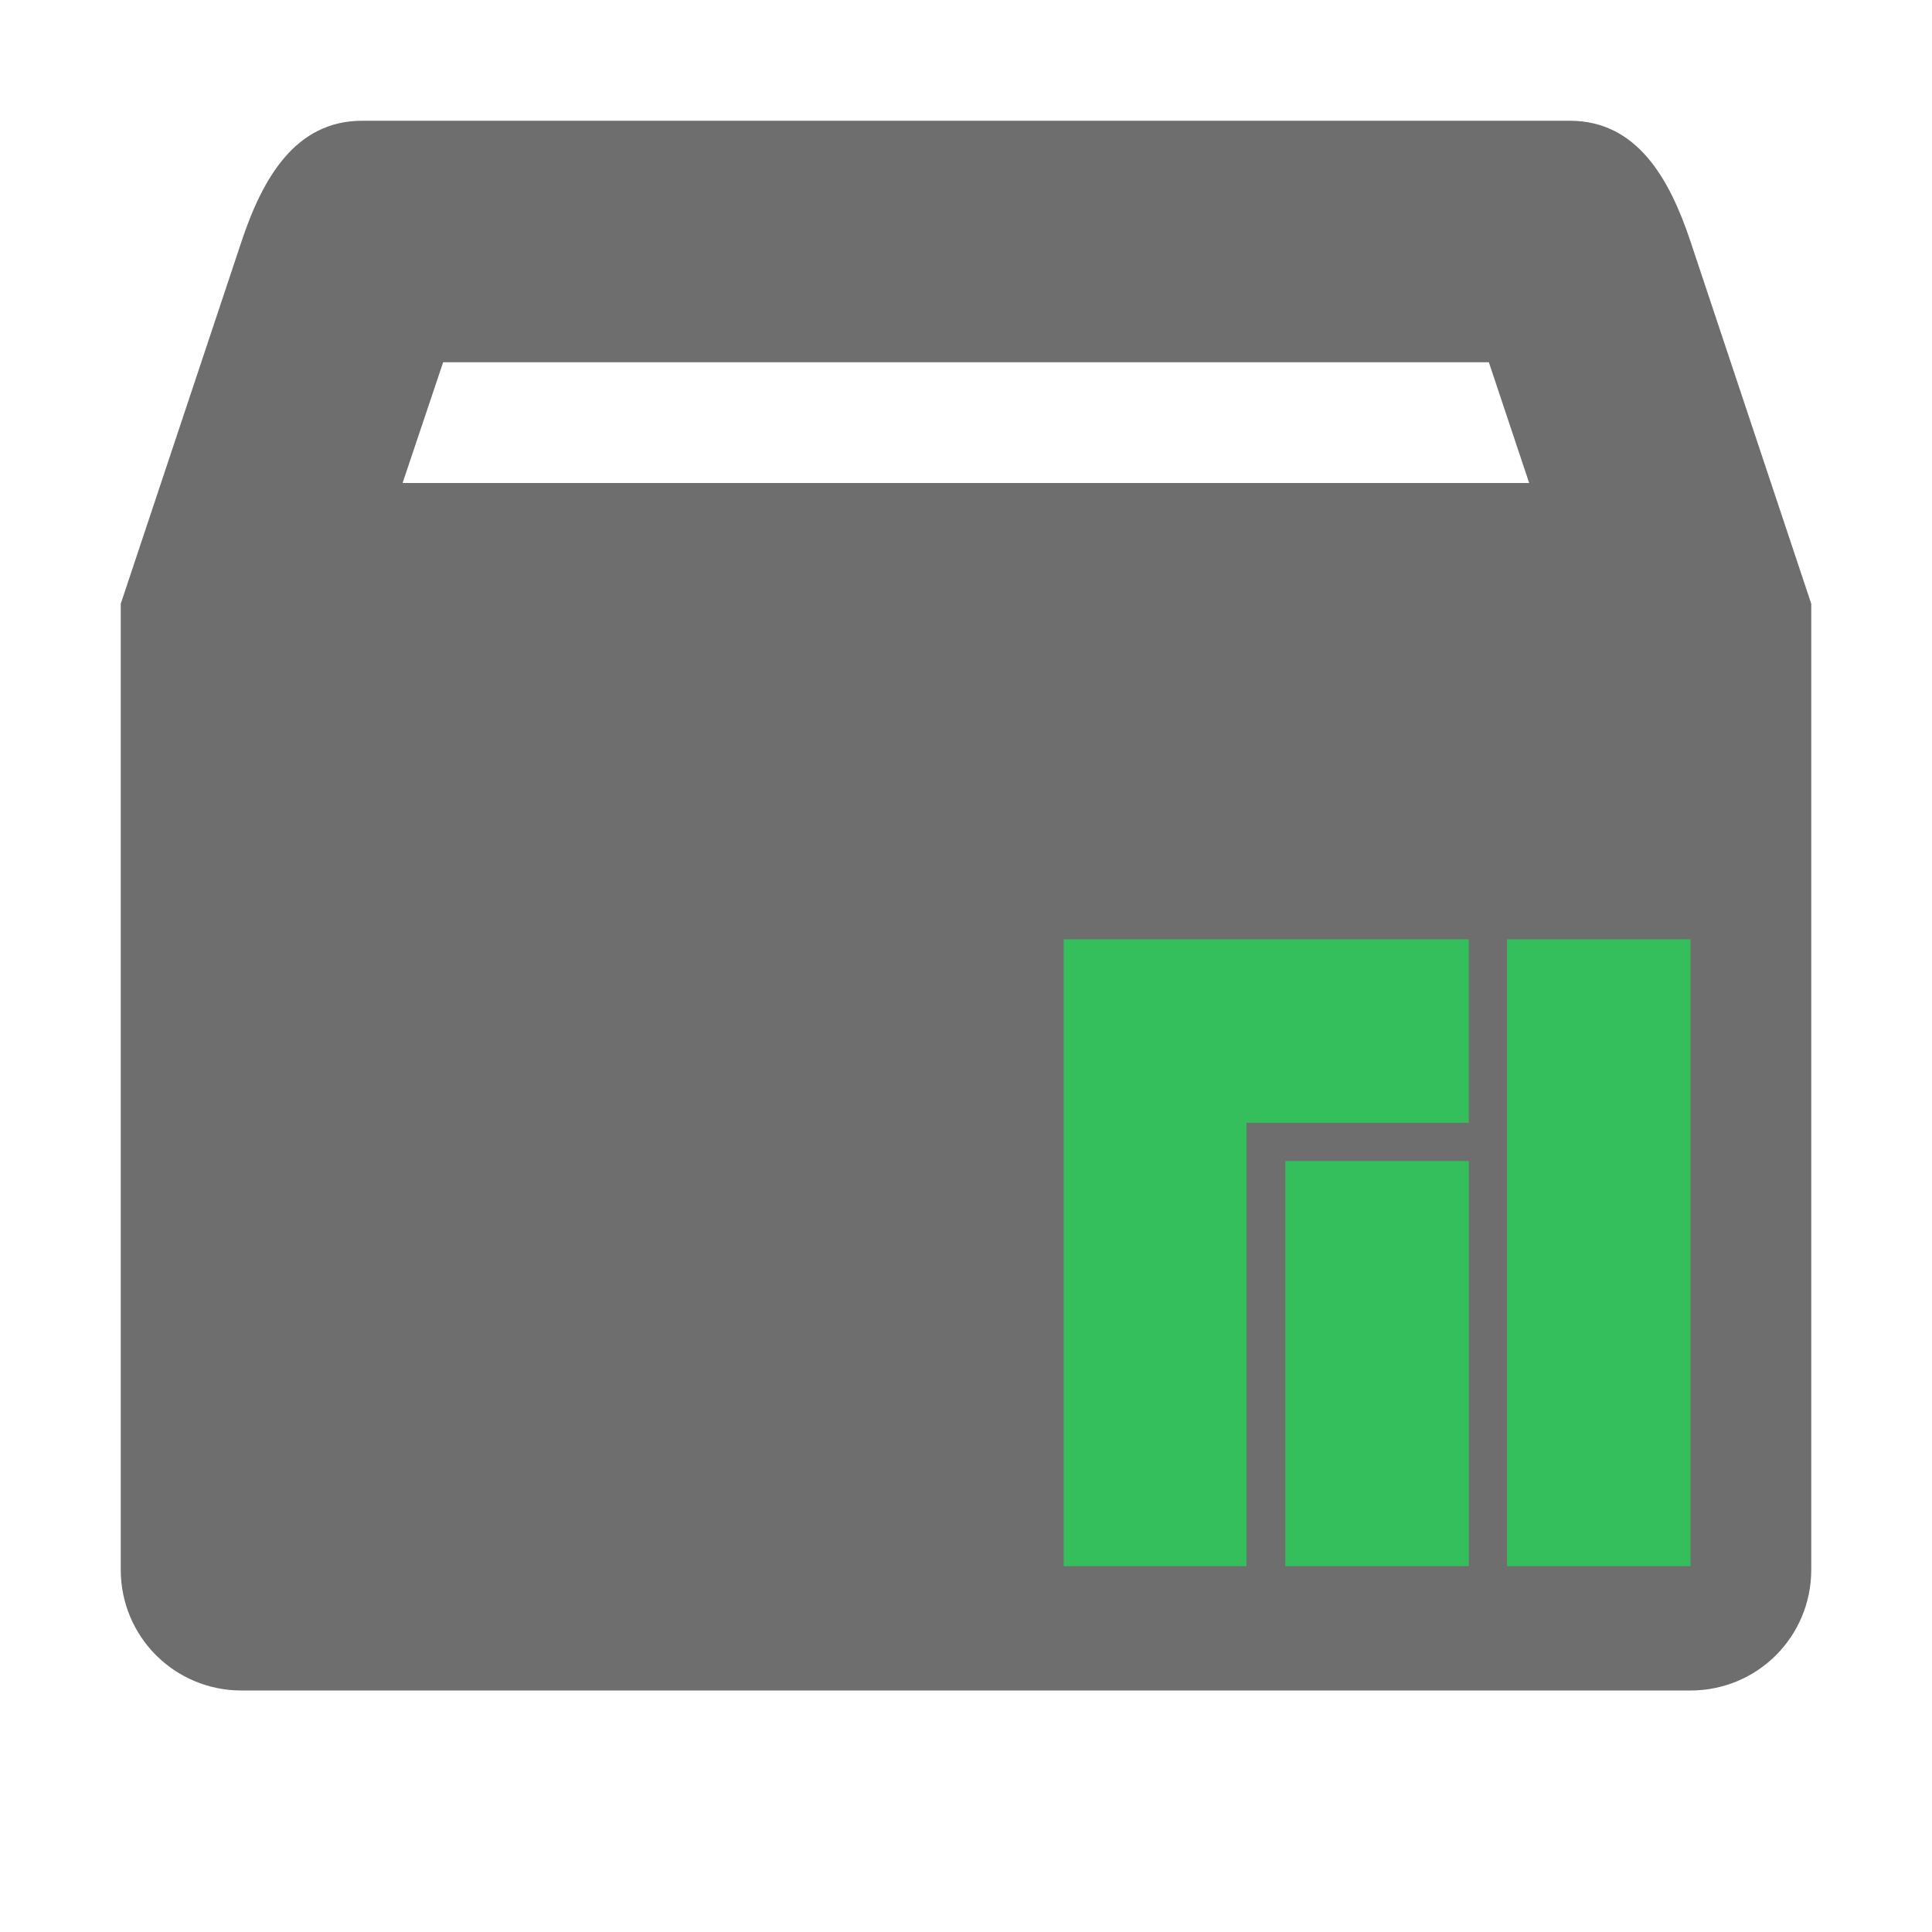
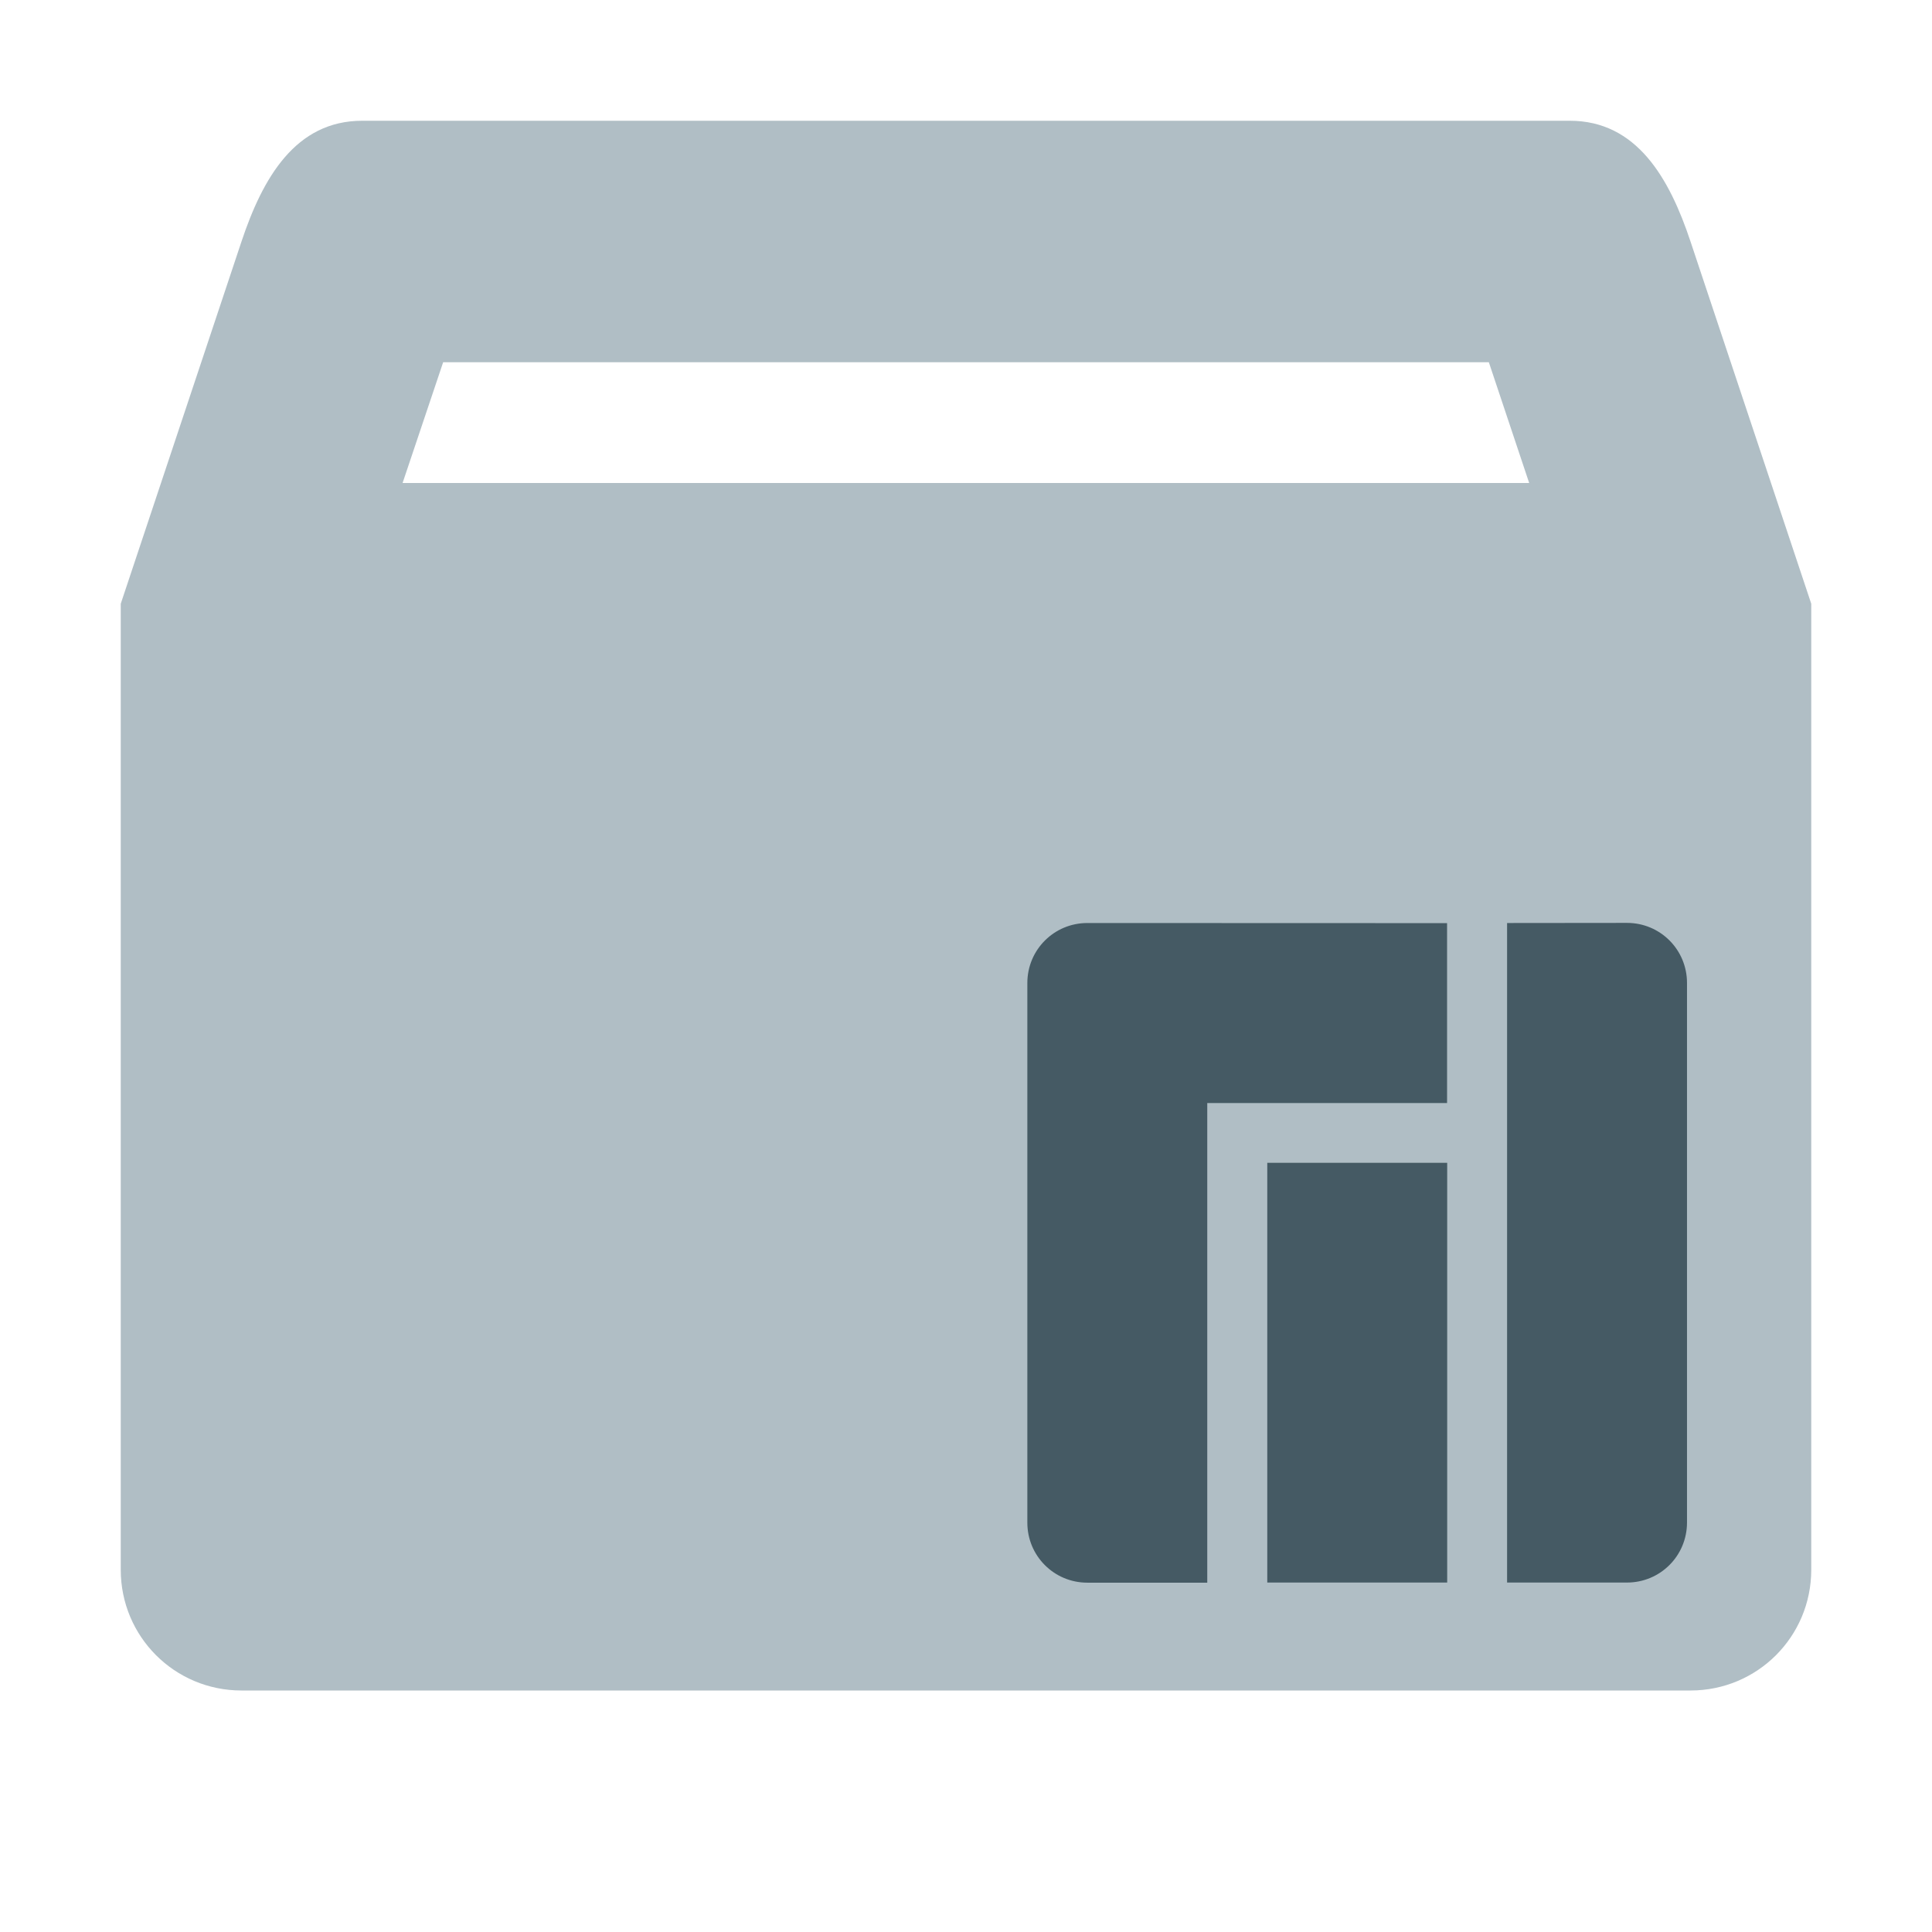
- <svg xmlns="http://www.w3.org/2000/svg" width="16" height="16" version="1.1" id="svg7">
-   <defs id="defs3">
-     <style id="current-color-scheme" type="text/css">
-    .ColorScheme-Text { color:#6e6e6e; } .ColorScheme-Highlight { color:#4285f4; } .ColorScheme-NeutralText { color:#ff9800; } .ColorScheme-PositiveText { color:#4caf50; } .ColorScheme-NegativeText { color:#f44336; }
-   </style>
-     <linearGradient id="lg" y1="9.908" x2="25.432" x1="34.766" y2="28.427" gradientTransform="matrix(0.9319351,0,0,1.073036,-18.26373,6.090926)" gradientUnits="userSpaceOnUse">
-       <stop stop-color="#fff" stop-opacity="0" offset="0" id="stop1012" />
-       <stop stop-color="#fff" stop-opacity=".275" offset="1" id="stop1014" />
-     </linearGradient>
+ <svg xmlns="http://www.w3.org/2000/svg" version="1.1" viewBox="0 0 16 16">
+   <defs>
+     <style type="text/css">.ColorScheme-Text { color:#6e6e6e; } .ColorScheme-Highlight { color:#4285f4; } .ColorScheme-NeutralText { color:#ff9800; } .ColorScheme-PositiveText { color:#4caf50; } .ColorScheme-NegativeText { color:#f44336; }</style>
  </defs>
-   <path style="fill:currentColor" class="ColorScheme-Text" d="M 3,1 C 2.446,1 2.175,1.475 2,2 L 1,5 V 13 C 1,13.554 1.446,14 2,14 H 14 C 14.554,14 15,13.554 15,13 V 5 L 14,2 C 13.825,1.474 13.554,1 13,1 Z M 3.67,3 H 12.33 L 12.664,4 H 3.334 Z M 7,6 H 9 V 9 H 10.75 L 8,12 5.25,9 H 7 Z" id="path5" />
-   <rect style="fill:#6e6e6e;fill-opacity:1" id="rect518" width="9.893" height="7.768" x="3.346" y="4.915" />
-   <g id="g177" transform="matrix(0.7701161,0,0,0.7701161,5.243497,3.433232)">
-     <g id="g4446" transform="matrix(0.0411066,0,0,0.03370492,-3.633301,-9.957624)" style="fill:#35bf5c;fill-opacity:1">
-       <rect style="opacity:1;fill:#35bf5c;fill-opacity:1;fill-rule:evenodd;stroke:none;stroke-width:7.074;stroke-linecap:round;stroke-linejoin:miter;stroke-miterlimit:4;stroke-dasharray:21.222, 21.222;stroke-dashoffset:0;stroke-opacity:1" id="rect4149-7" width="47.995" height="199.998" x="317.002" y="462.861" />
-       <rect style="opacity:1;fill:#35bf5c;fill-opacity:1;fill-rule:evenodd;stroke:none;stroke-width:7.074;stroke-linecap:round;stroke-linejoin:miter;stroke-miterlimit:4;stroke-dasharray:21.222, 21.222;stroke-dashoffset:0;stroke-opacity:1" id="rect4149-0-6" width="47.995" height="129.268" x="259.004" y="533.592" />
-     </g>
-     <path id="path5961" d="M 4.63,5.643 H 8.986 V 7.616 H 6.596 V 12.384 H 4.63 Z" style="fill:#35bf5c;fill-opacity:1;fill-rule:evenodd;stroke:none;stroke-width:0.032px;stroke-linecap:butt;stroke-linejoin:miter;stroke-opacity:1" />
-   </g>
+   <path class="ColorScheme-Text" d="m3 1c-0.554 0-0.825 0.475-1 1l-1 3v8c0 0.554 0.446 1 1 1h12c0.554 0 1-0.446 1-1v-8l-1-3c-0.175-0.526-0.446-1-1-1h-10zm0.67 2h8.66l0.334 1h-9.33l0.336-1z" fill="#b0bec5" />
+   <path d="m9.005 7.644c-0.275 0-0.497 0.221-0.497 0.497v4.469c0 0.275 0.221 0.497 0.497 0.497h0.993v-3.972h1.986v-1.49zm3.476 0v5.462h0.993c0.275 0 0.497-0.221 0.497-0.497v-4.469c0-0.275-0.221-0.497-0.497-0.497zm-1.986 1.986v3.476h1.49v-3.476z" fill="#455a64" fill-rule="evenodd" stroke-linecap="round" stroke-linejoin="round" stroke-width=".248" style="paint-order:stroke fill markers" />
</svg>
